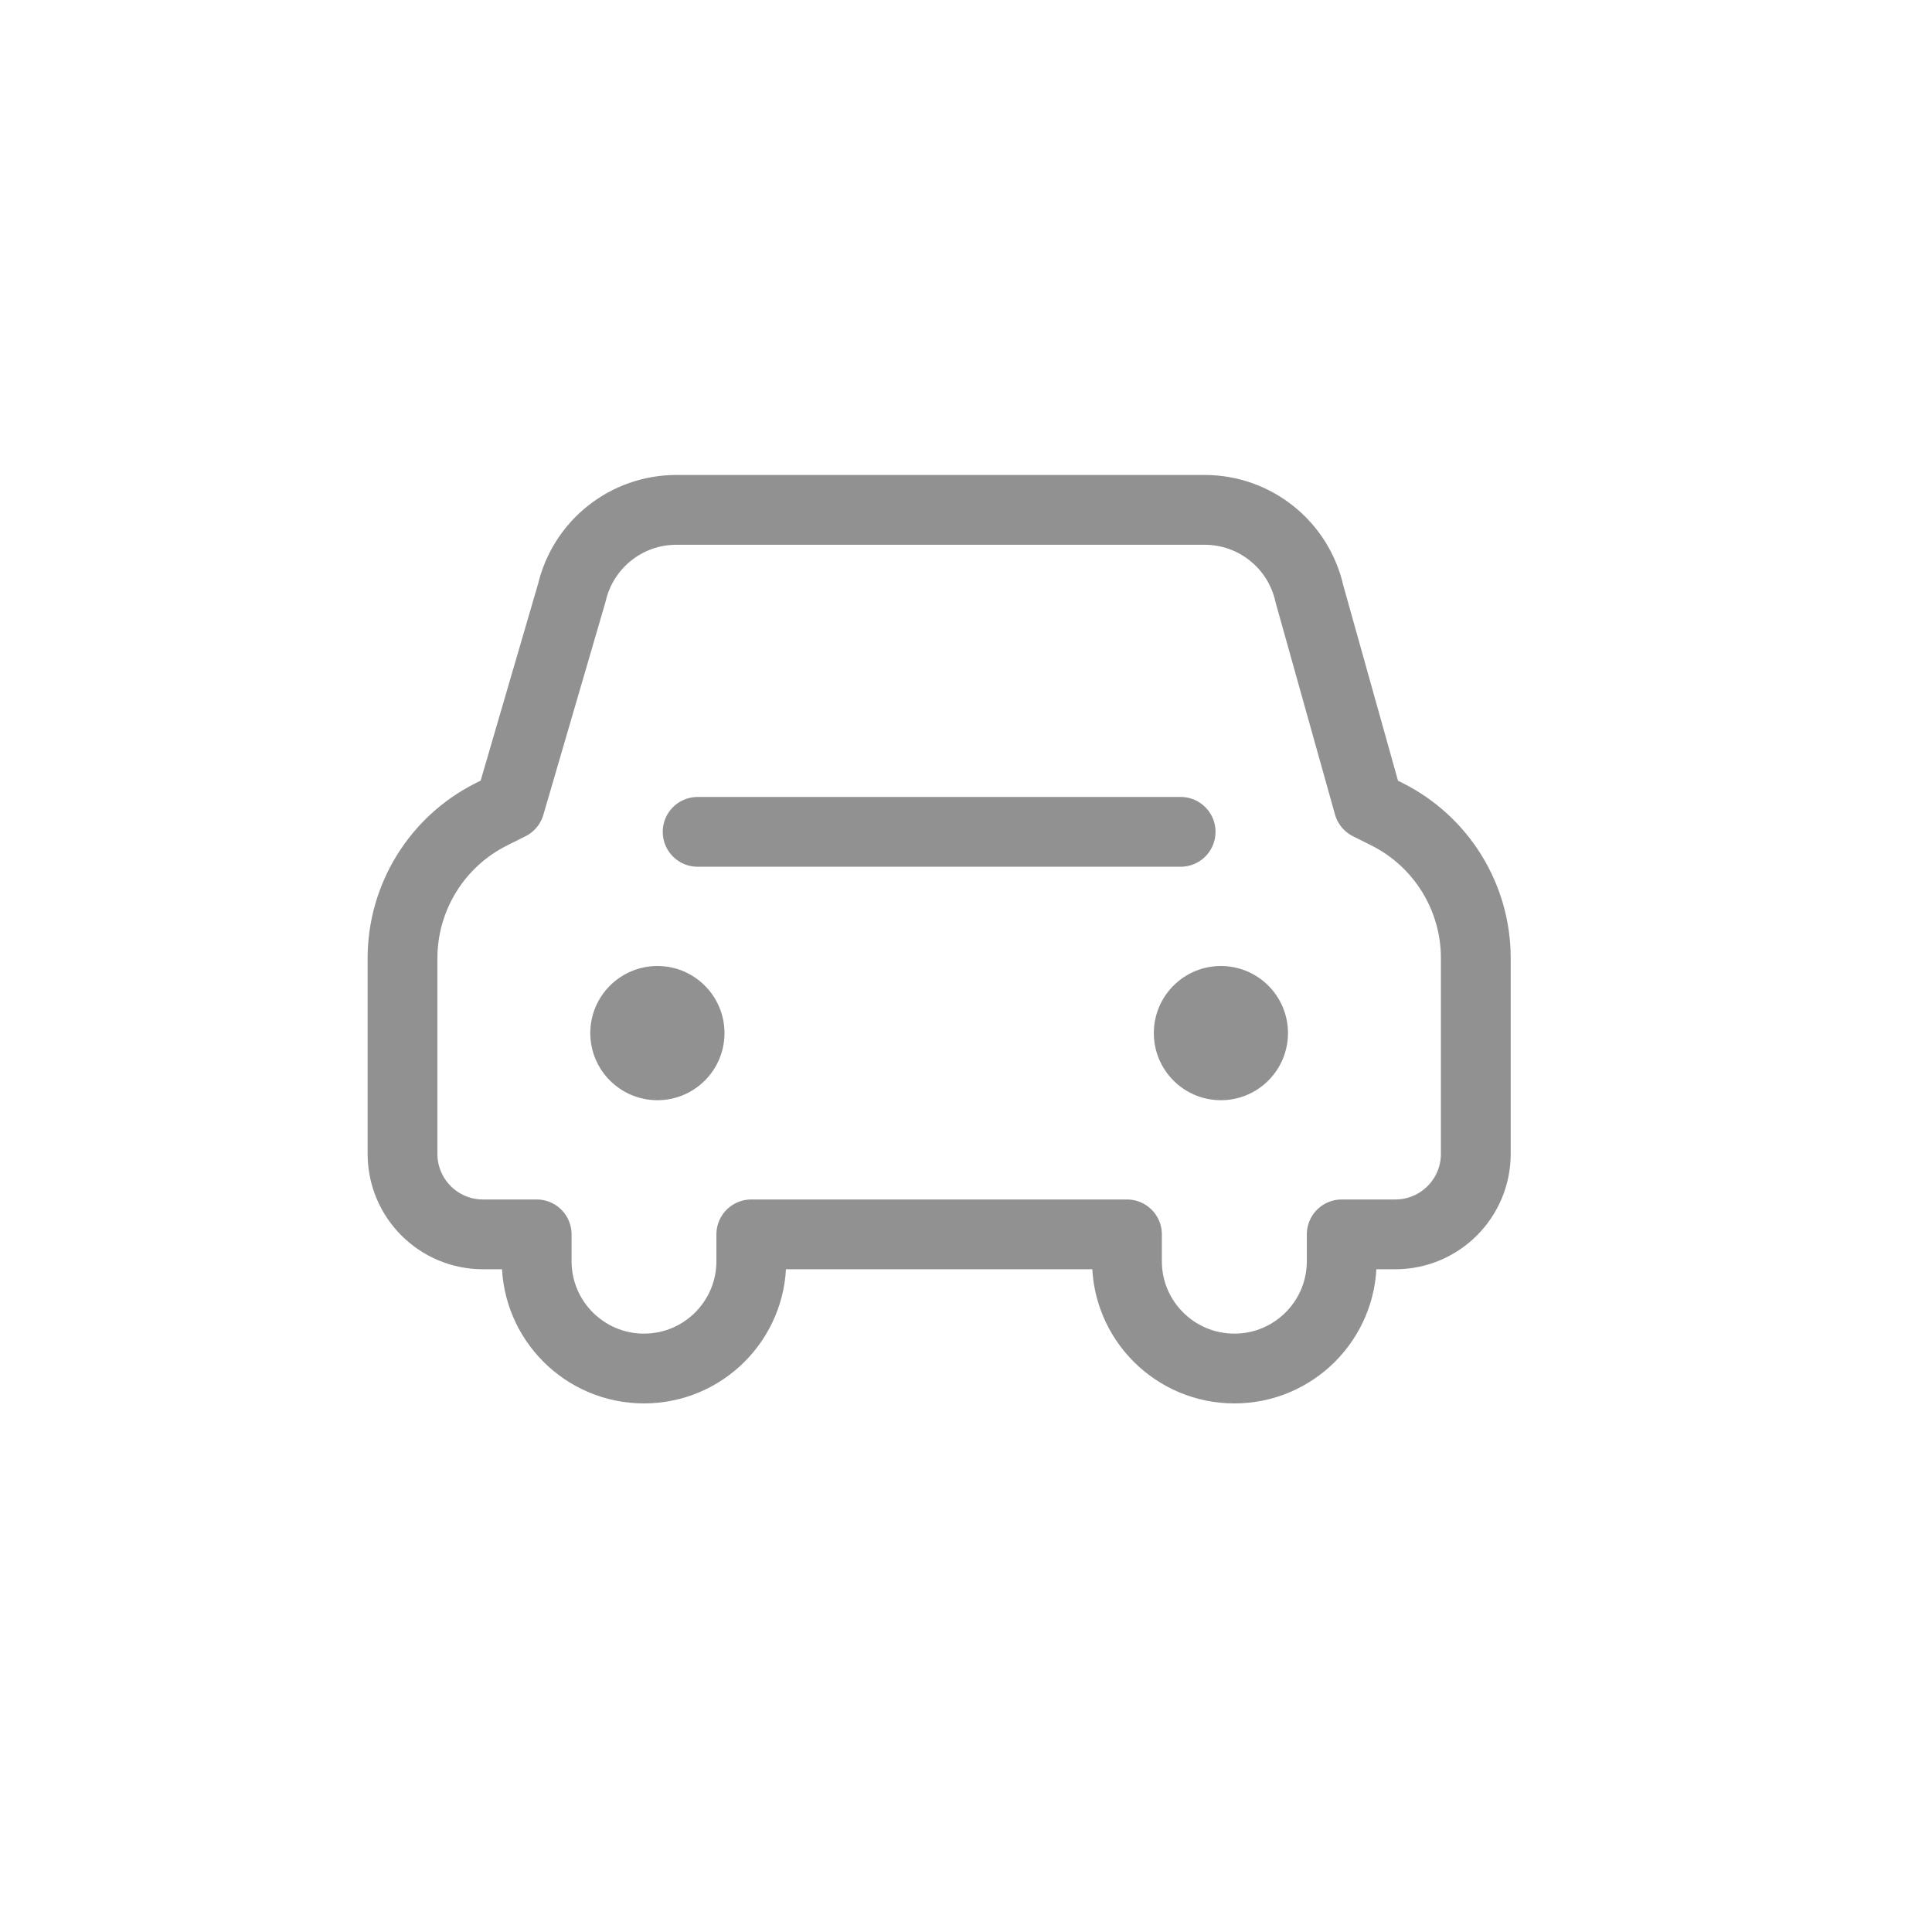
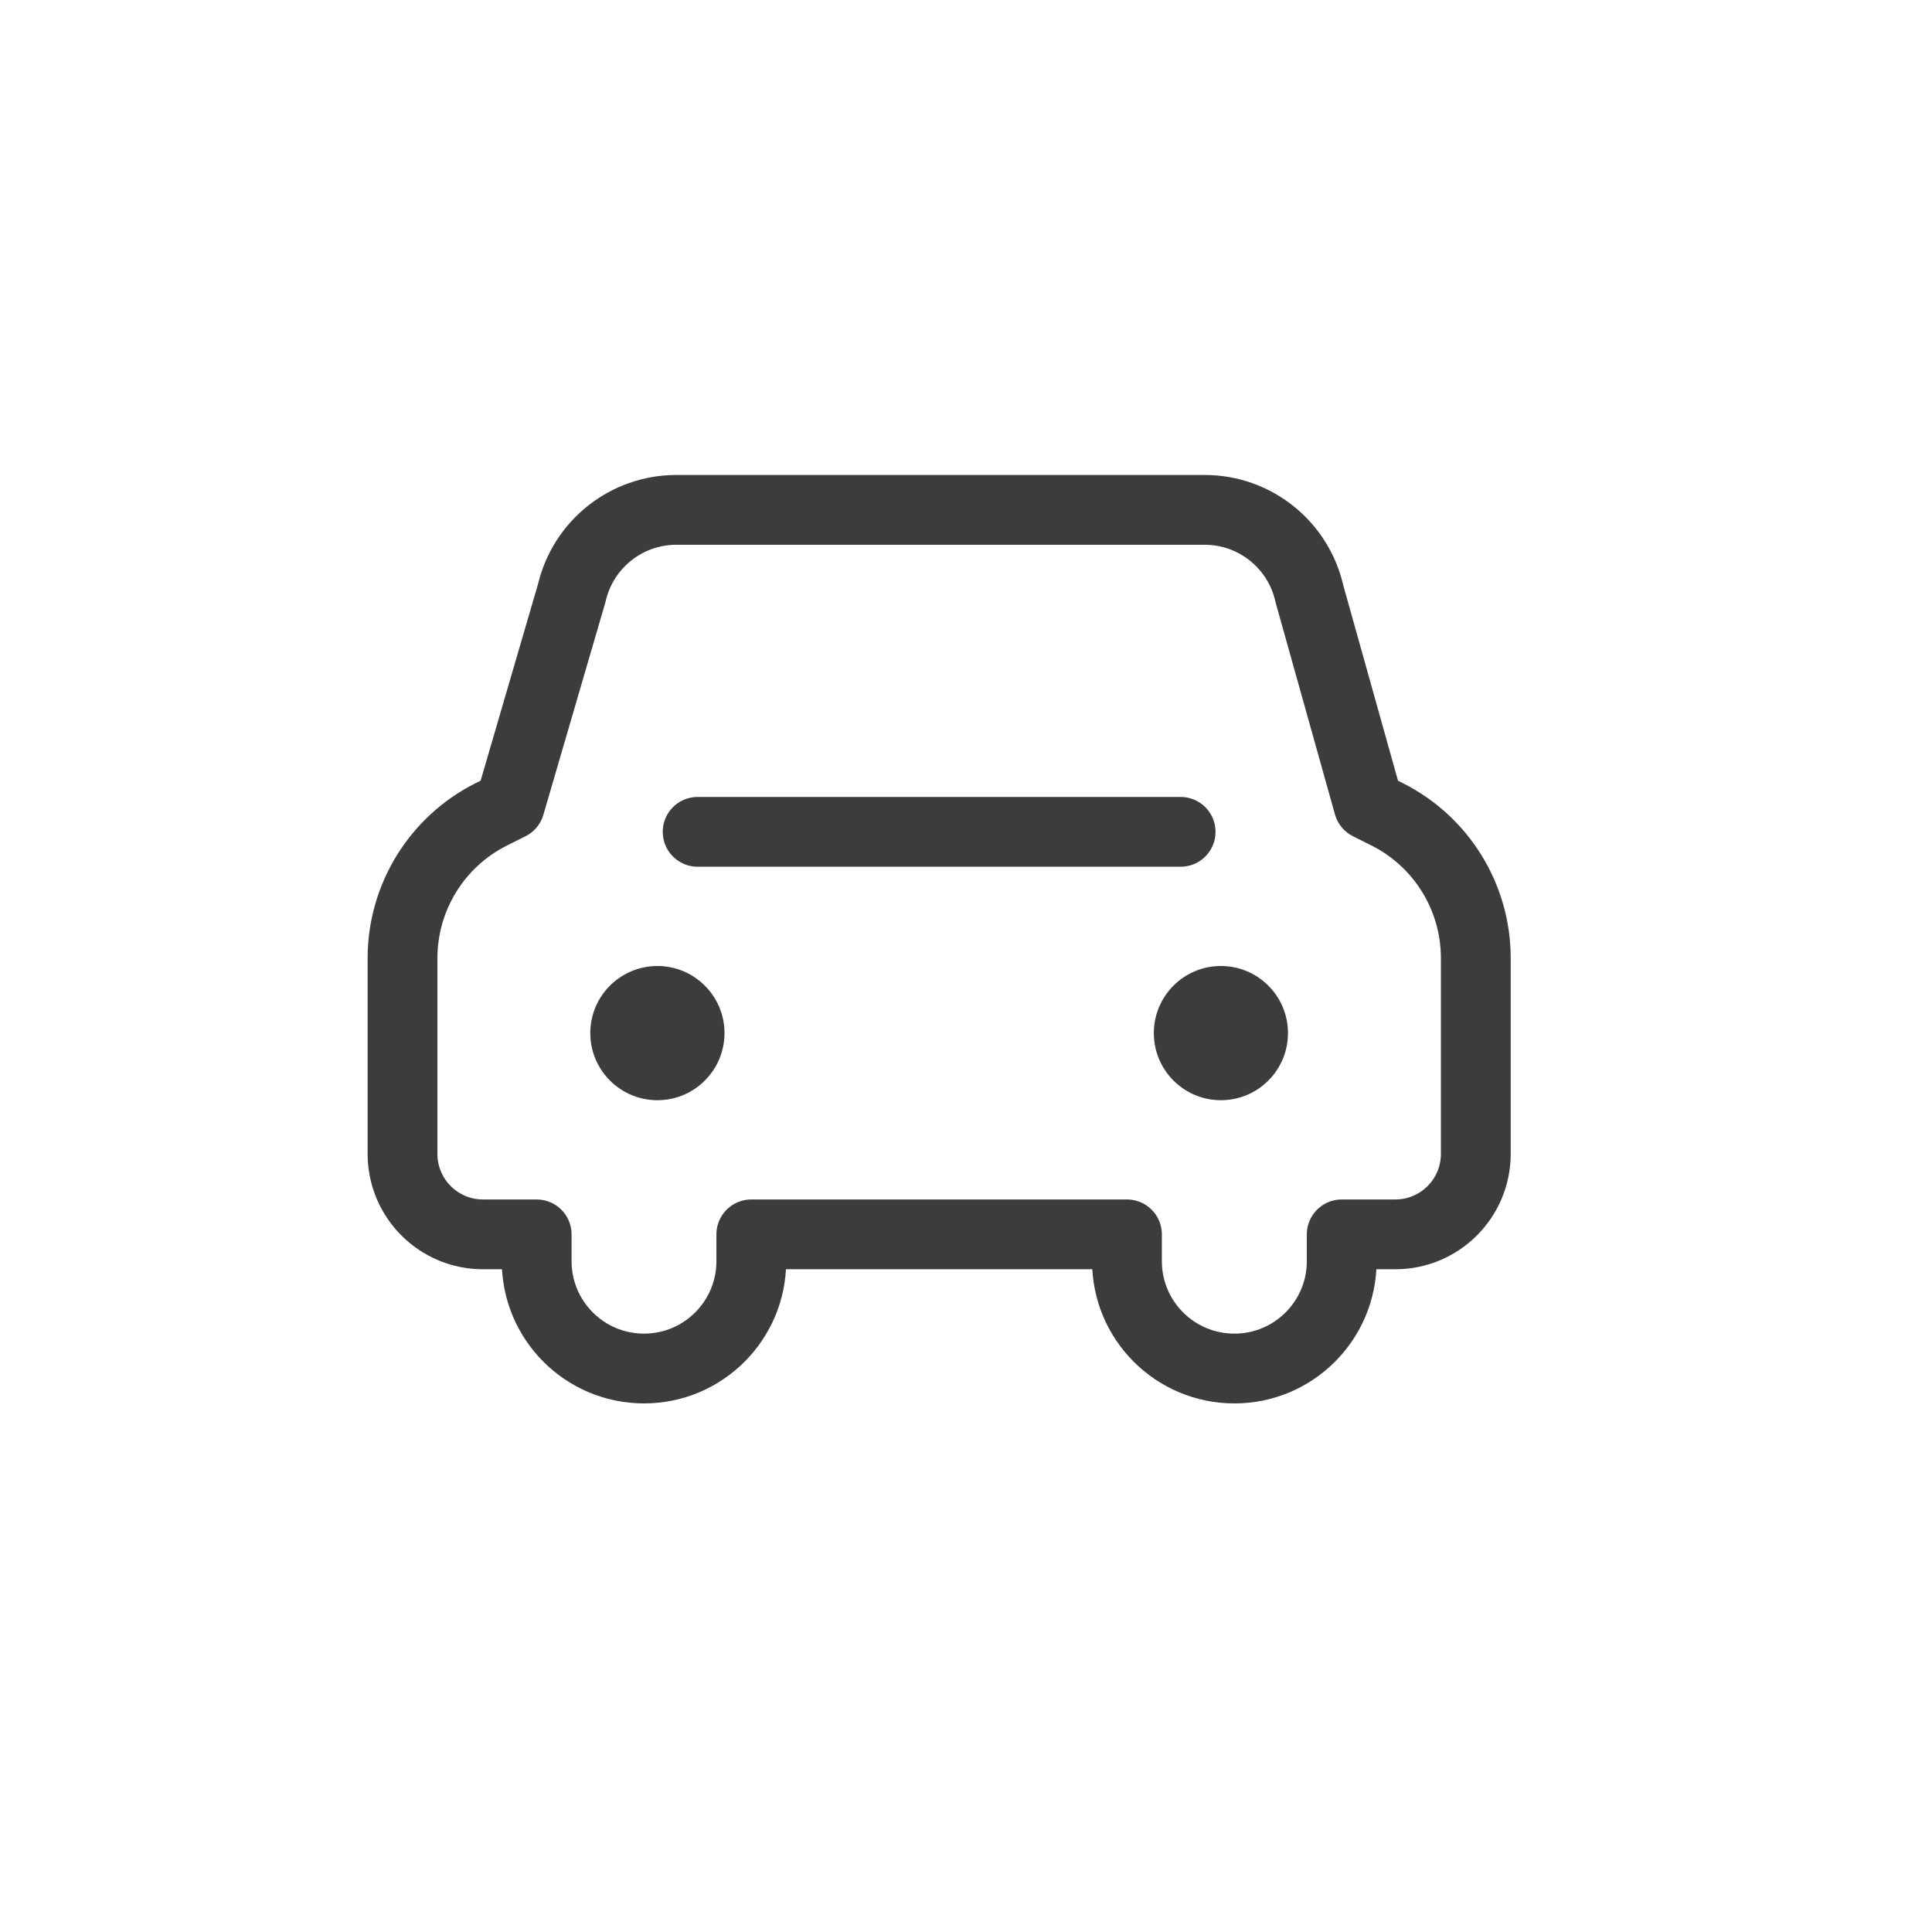
<svg xmlns="http://www.w3.org/2000/svg" width="32" height="32" viewBox="0 0 32 32" fill="none">
-   <path d="M6.667 19.111V15.871C6.667 14.861 7.238 13.937 8.141 13.486L8.445 13.334L9.471 9.819C9.659 9.014 10.376 8.445 11.203 8.445H19.953C20.785 8.445 21.506 9.022 21.688 9.835L22.668 13.334L22.97 13.485C23.874 13.937 24.444 14.86 24.444 15.87V19.111C24.444 19.848 23.847 20.445 23.111 20.445H22.223V20.889C22.223 21.871 21.427 22.667 20.446 22.667C19.462 22.667 18.666 21.871 18.666 20.889V20.445H12.444V20.889C12.444 21.871 11.648 22.667 10.667 22.667C9.685 22.667 8.889 21.871 8.889 20.889V20.445H8C7.263 20.445 6.667 19.848 6.667 19.111Z" stroke="#919191" stroke-width="1.156" stroke-linejoin="round" />
-   <path d="M10.889 18.223C11.502 18.223 12 17.725 12 17.111C12 16.498 11.502 16 10.889 16C10.275 16 9.777 16.498 9.777 17.111C9.777 17.725 10.275 18.223 10.889 18.223Z" fill="#919191" />
-   <path d="M20.222 18.223C20.836 18.223 21.333 17.725 21.333 17.111C21.333 16.498 20.836 16 20.222 16C19.608 16 19.111 16.498 19.111 17.111C19.111 17.725 19.608 18.223 20.222 18.223Z" fill="#919191" />
-   <path d="M11.555 13.778H19.555" stroke="#919191" stroke-width="1.156" stroke-linecap="round" stroke-linejoin="round" />
+   <path d="M6.667 19.111V15.871C6.667 14.861 7.238 13.937 8.141 13.486L8.445 13.334L9.471 9.819C9.659 9.014 10.376 8.445 11.203 8.445H19.953C20.785 8.445 21.506 9.022 21.688 9.835L22.668 13.334L22.97 13.485C23.874 13.937 24.444 14.86 24.444 15.87V19.111C24.444 19.848 23.847 20.445 23.111 20.445H22.223V20.889C22.223 21.871 21.427 22.667 20.446 22.667C19.462 22.667 18.666 21.871 18.666 20.889V20.445H12.444V20.889C12.444 21.871 11.648 22.667 10.667 22.667C9.685 22.667 8.889 21.871 8.889 20.889V20.445H8C7.263 20.445 6.667 19.848 6.667 19.111Z" stroke="#3C3C3C" stroke-width="1.156" stroke-linejoin="round" />
+   <path d="M10.889 18.223C11.502 18.223 12 17.725 12 17.111C12 16.498 11.502 16 10.889 16C10.275 16 9.777 16.498 9.777 17.111C9.777 17.725 10.275 18.223 10.889 18.223Z" fill="#3C3C3C" />
+   <path d="M20.222 18.223C20.836 18.223 21.333 17.725 21.333 17.111C21.333 16.498 20.836 16 20.222 16C19.608 16 19.111 16.498 19.111 17.111C19.111 17.725 19.608 18.223 20.222 18.223Z" fill="#3C3C3C" />
+   <path d="M11.555 13.778H19.555" stroke="#3C3C3C" stroke-width="1.156" stroke-linecap="round" stroke-linejoin="round" />
</svg>
